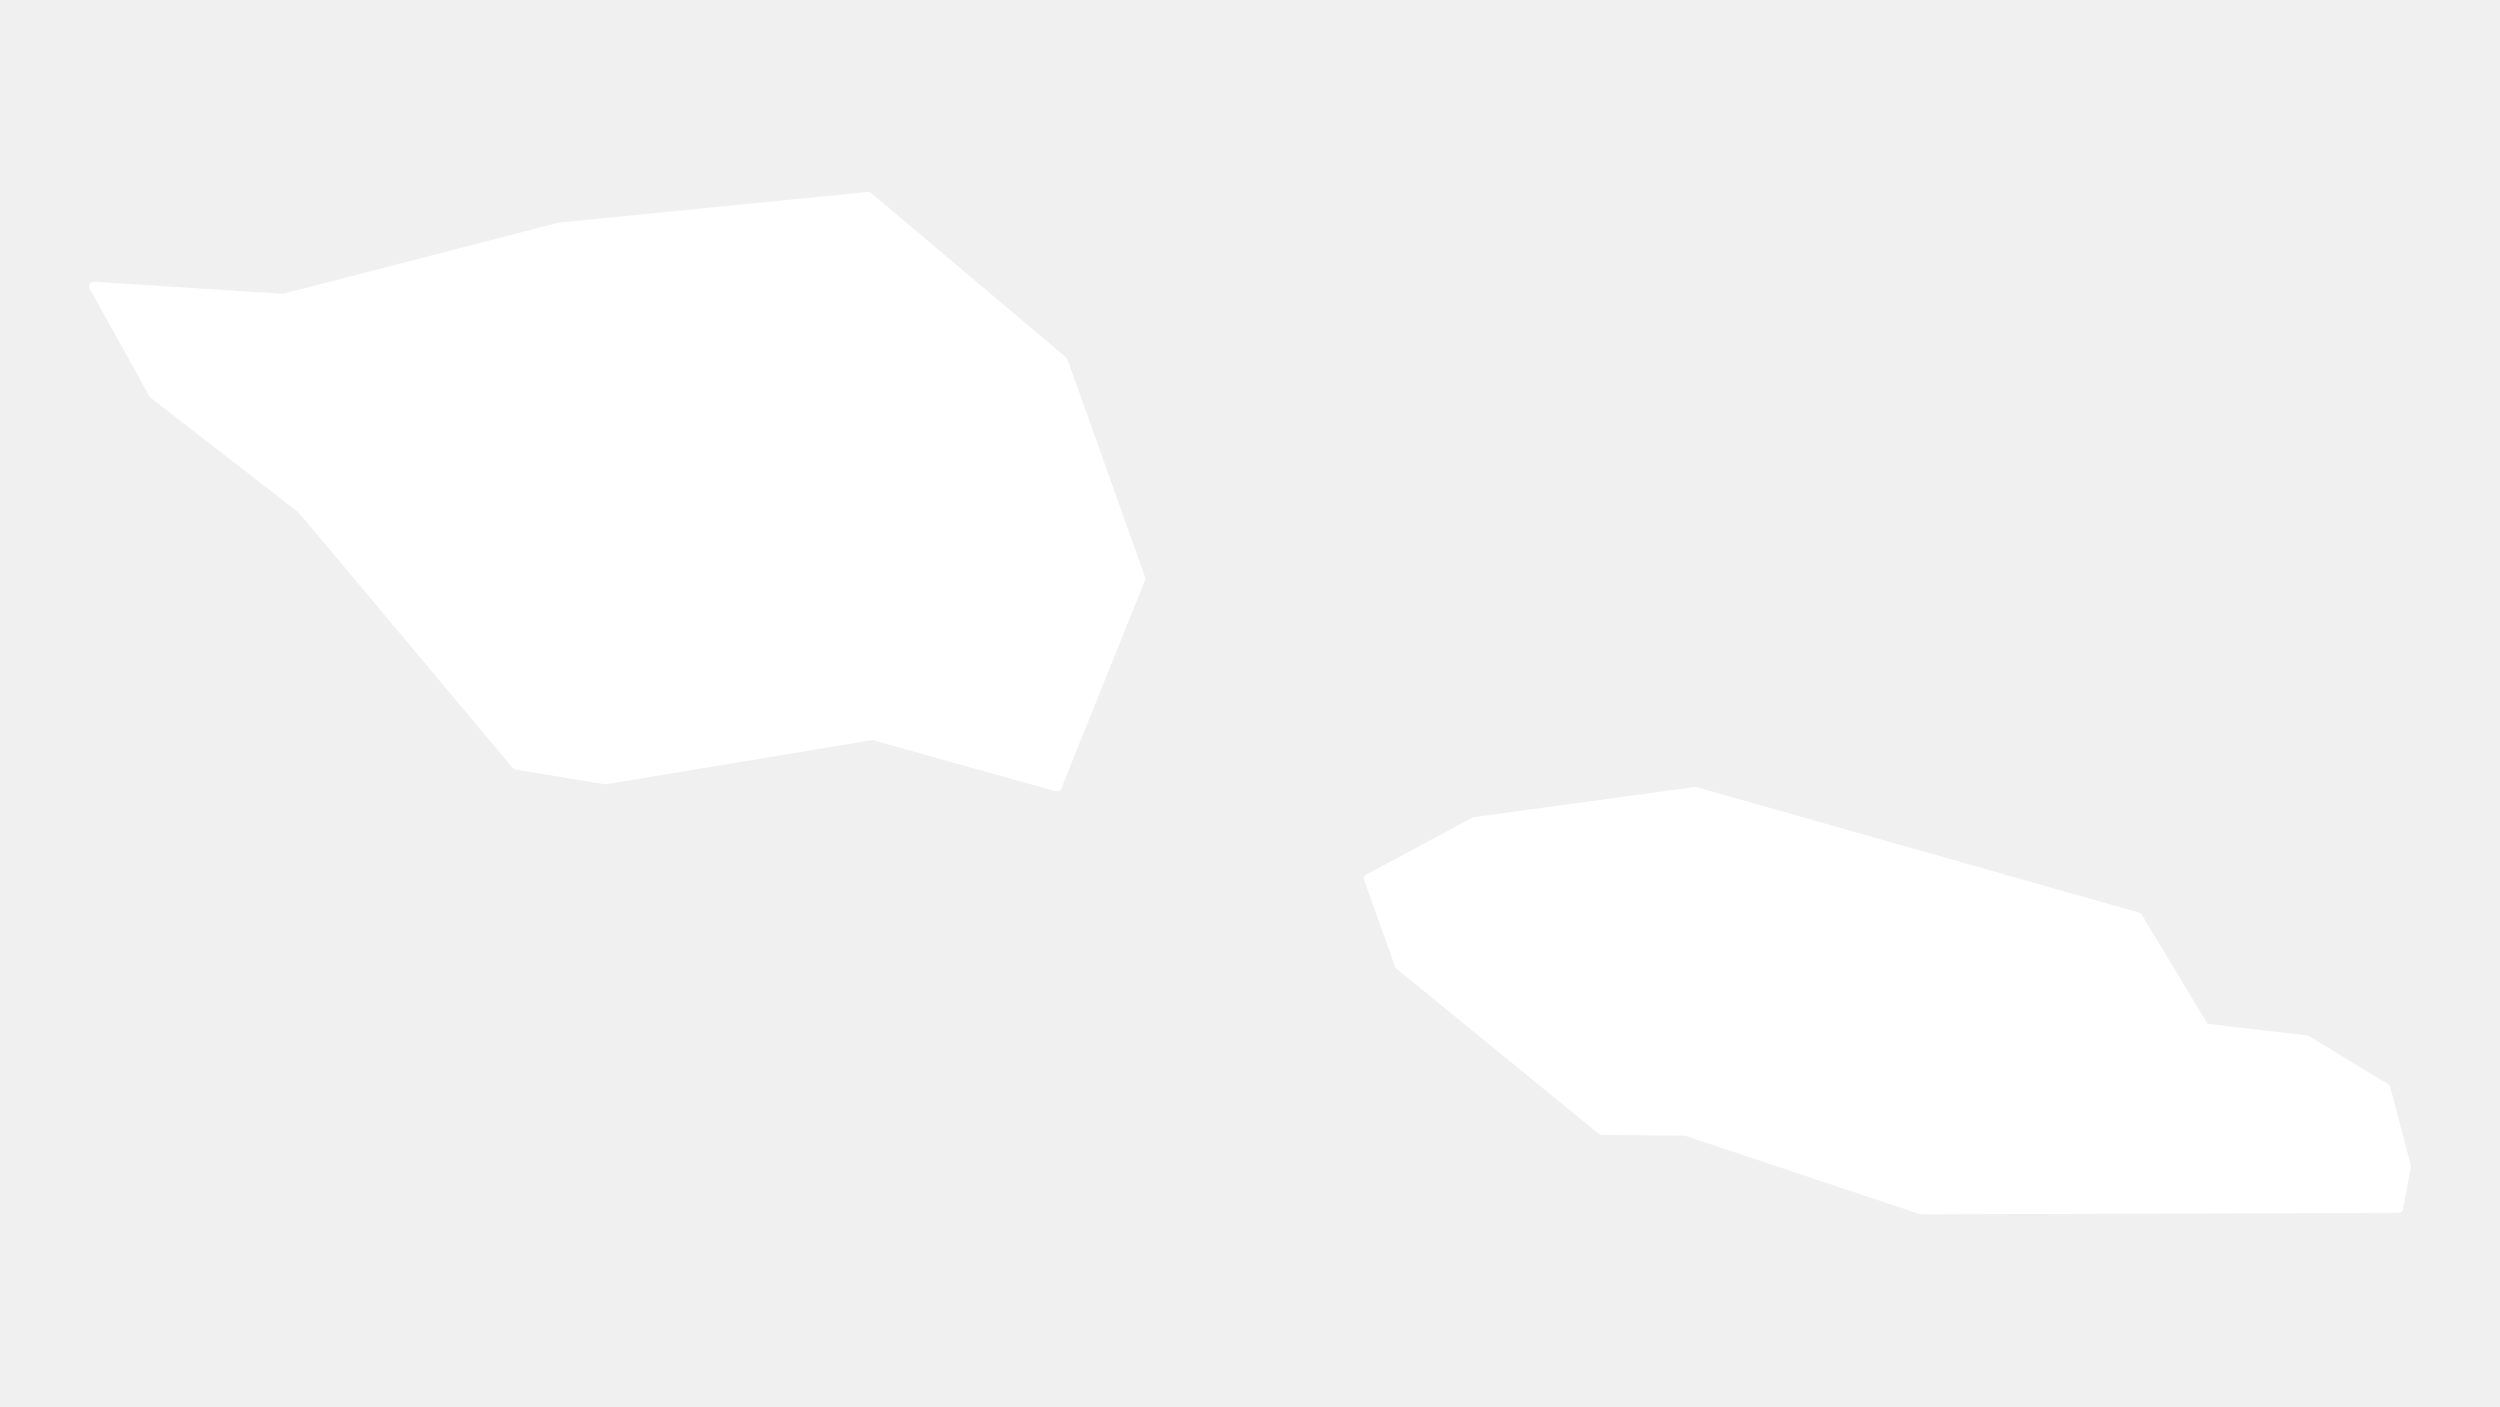
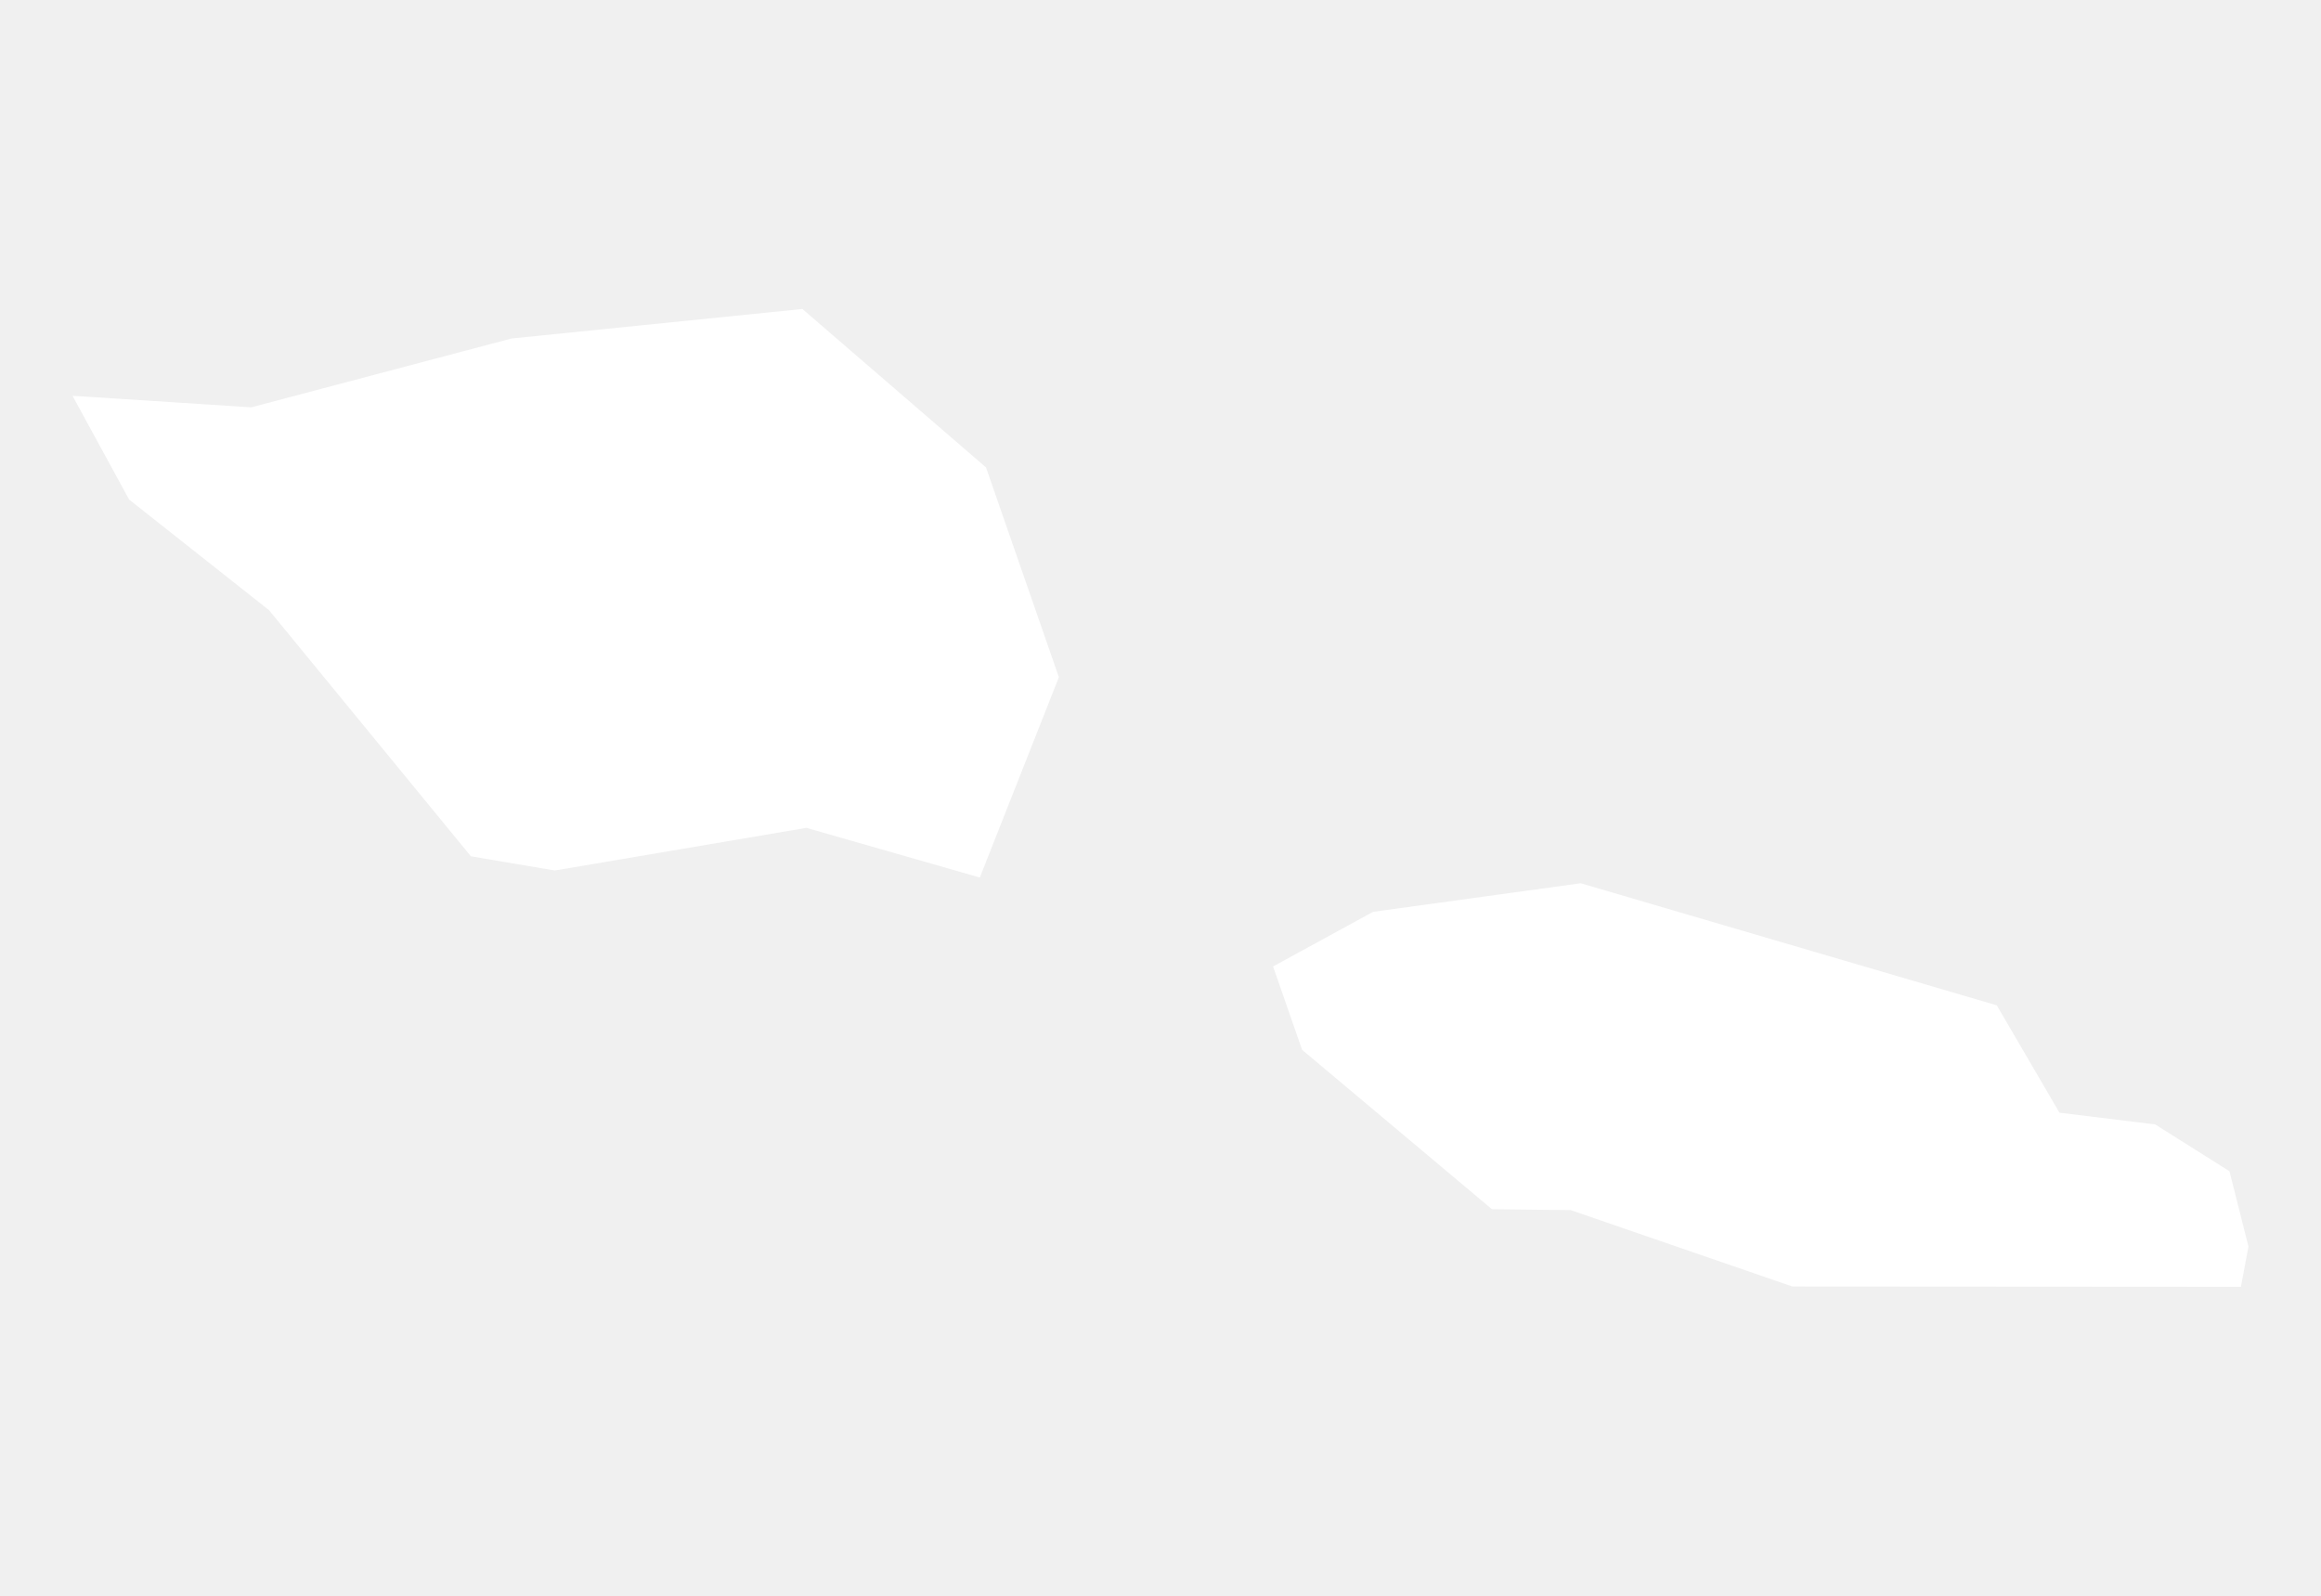
- <svg xmlns="http://www.w3.org/2000/svg" viewBox="0 0 320 180" role="img" aria-label="Country outline" preserveAspectRatio="xMidYMid meet">
-   <g fill="#ffffff" stroke="#ffffff" stroke-width="1.2" fill-rule="evenodd" stroke-linejoin="round">
-     <path d="M 111.12 25.17 L 136.07 46.20 L 146.00 74.06 L 135.29 100.70 L 111.70 94.11 L 77.49 99.79 L 66.08 97.90 L 38.66 65.18 L 19.66 50.45 L 12.00 36.66 L 36.26 38.22 L 71.61 29.09 L 111.12 25.17 Z M 307.00 154.65 L 245.94 154.83 L 215.74 144.76 L 205.03 144.67 L 179.14 123.53 L 175.18 112.46 L 188.77 105.18 L 216.99 101.33 L 273.63 117.39 L 282.21 131.62 L 295.24 133.13 L 305.37 139.30 L 308.00 149.30 L 307.00 154.65 Z" />
-   </g>
+ <svg xmlns="http://www.w3.org/2000/svg" viewBox="0 0 320 220" preserveAspectRatio="xMidYMid meet" aria-hidden="true">
+   <path fill="#ffffff" fill-rule="evenodd" stroke="none" d="M110.63,42.60L135.94,64.44L145.99,93.36L135.09,120.98L111.18,114.13L76.49,120.01L64.92,118.05L37.09,84.12L17.80,68.87L10.00,54.57L34.63,56.16L70.51,46.67L110.63,42.60Z M308.96,177.40L247.12,177.36L216.56,166.83L205.70,166.71L179.52,144.73L175.52,133.24L189.31,125.71L217.93,121.77L275.30,138.60L283.94,153.40L297.14,155.02L307.38,161.47L310.00,171.85L308.96,177.40Z" />
</svg>
